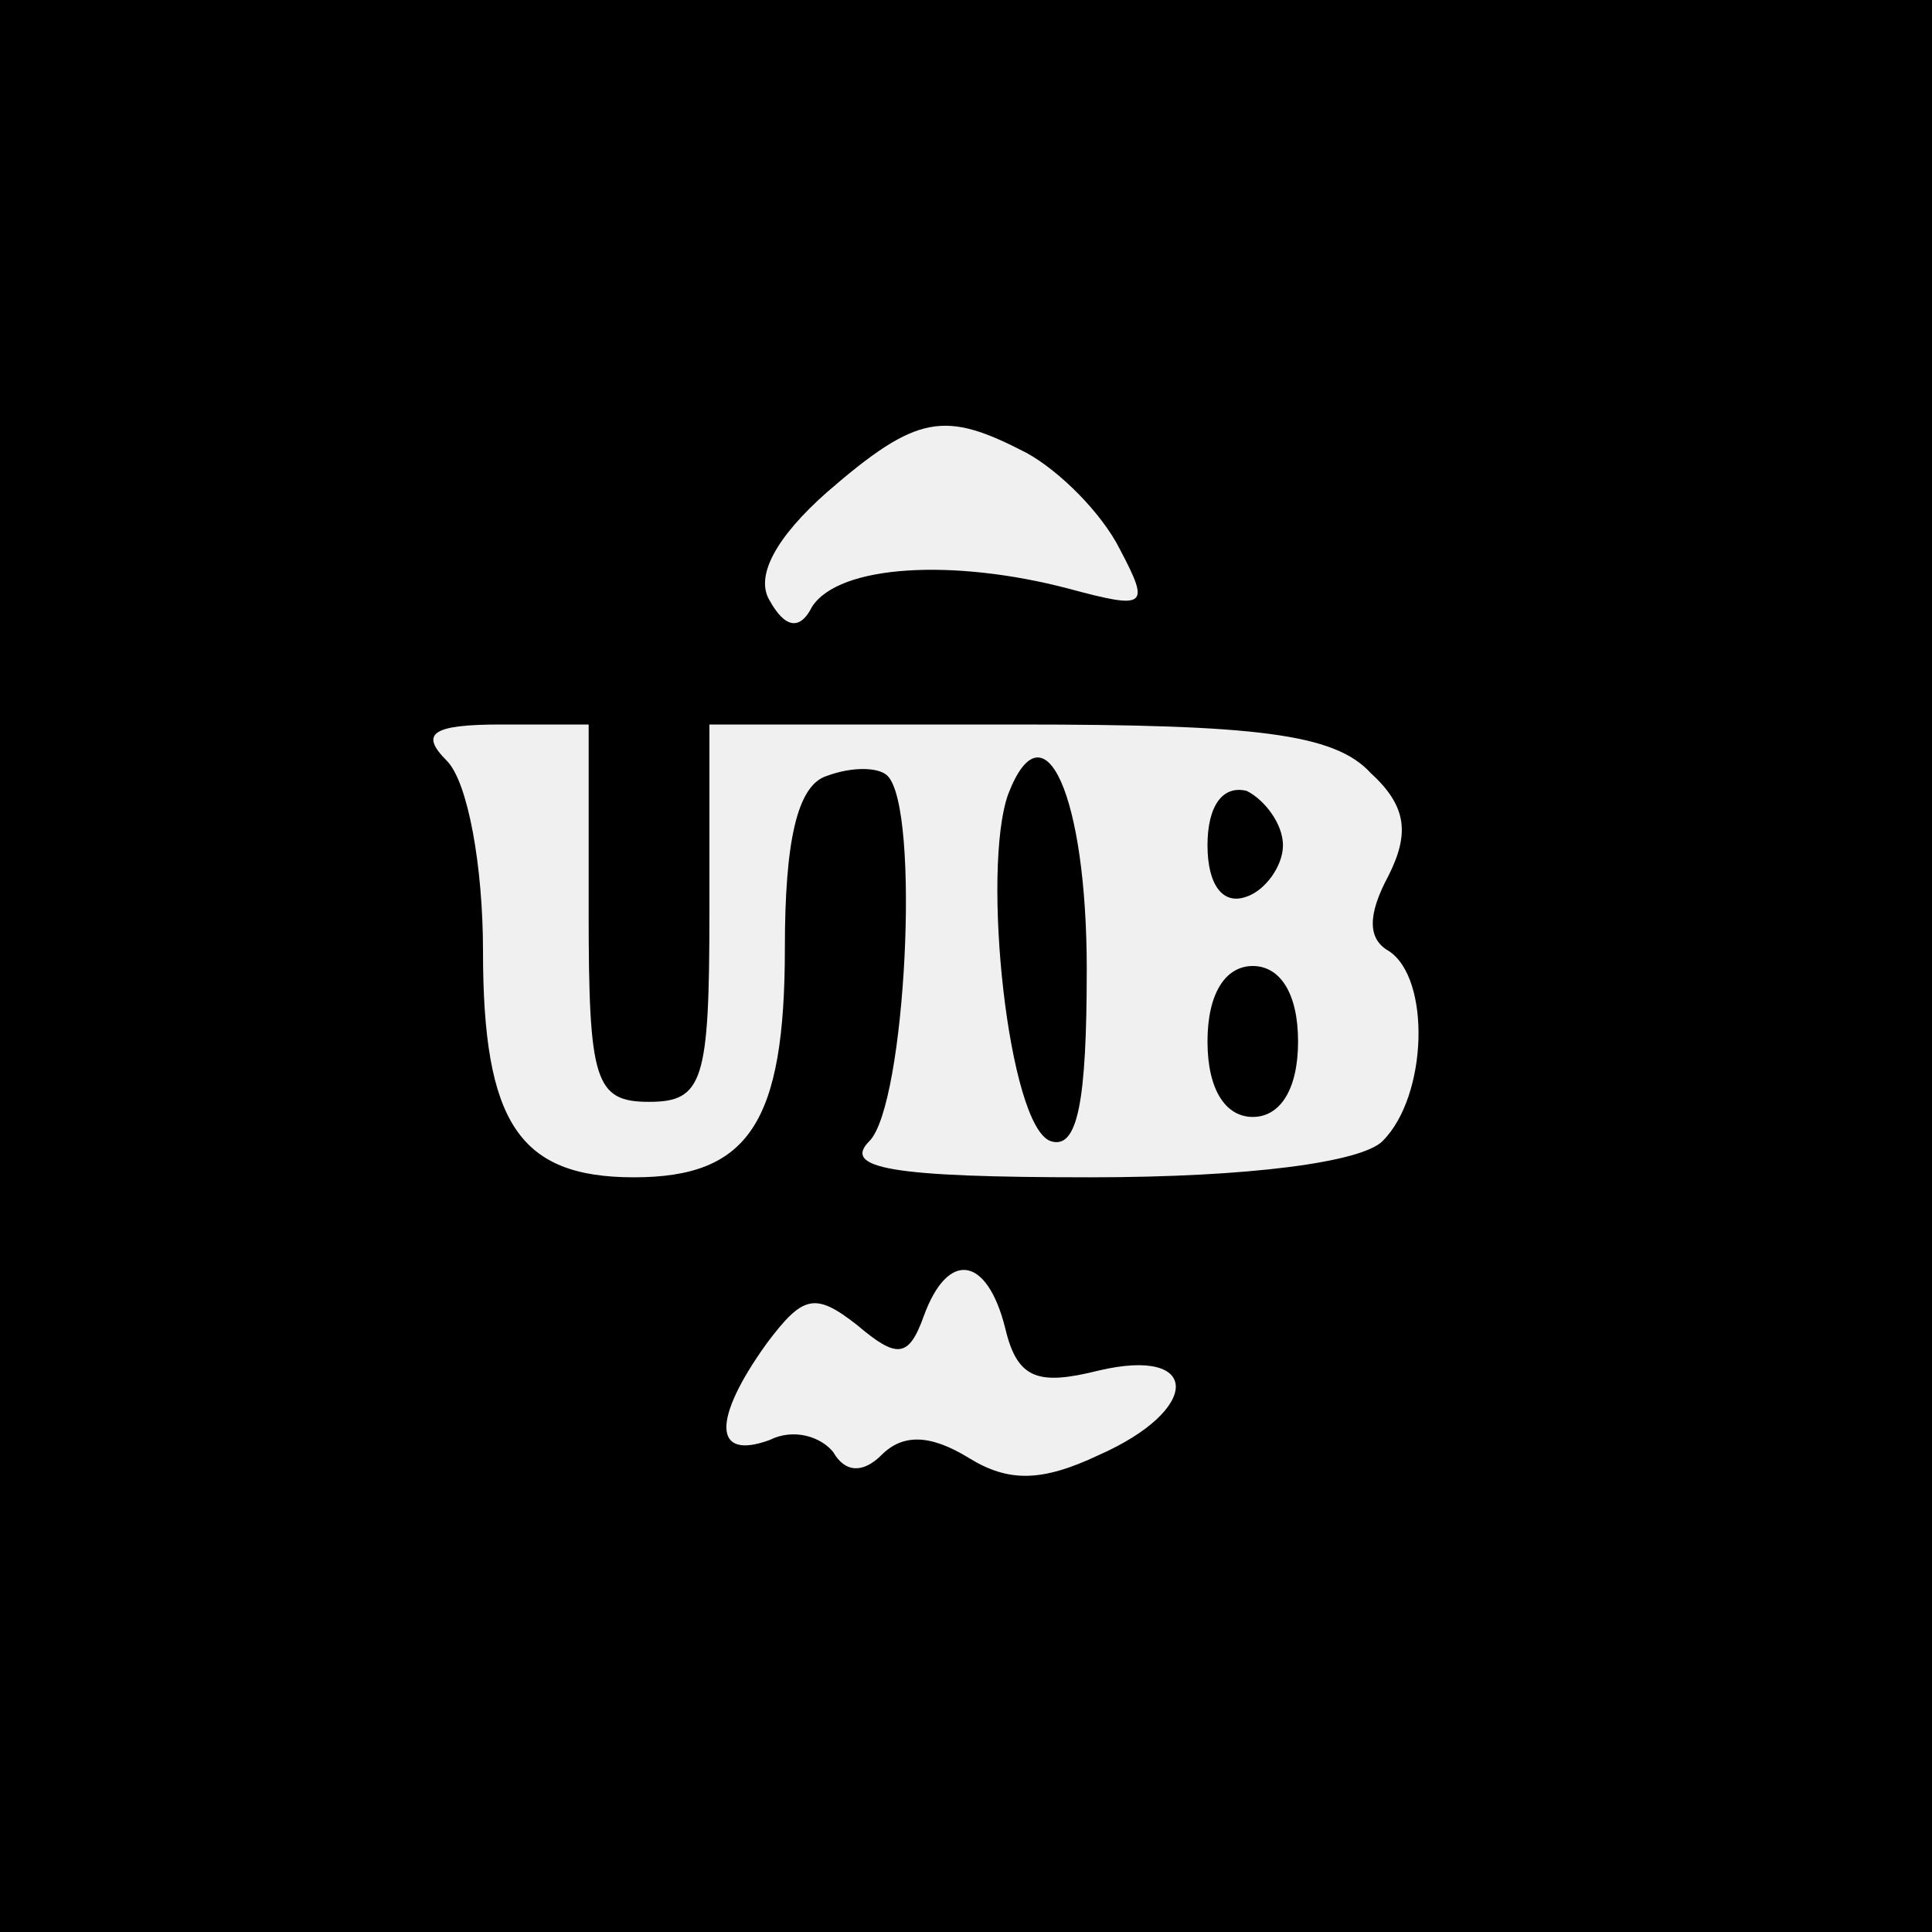
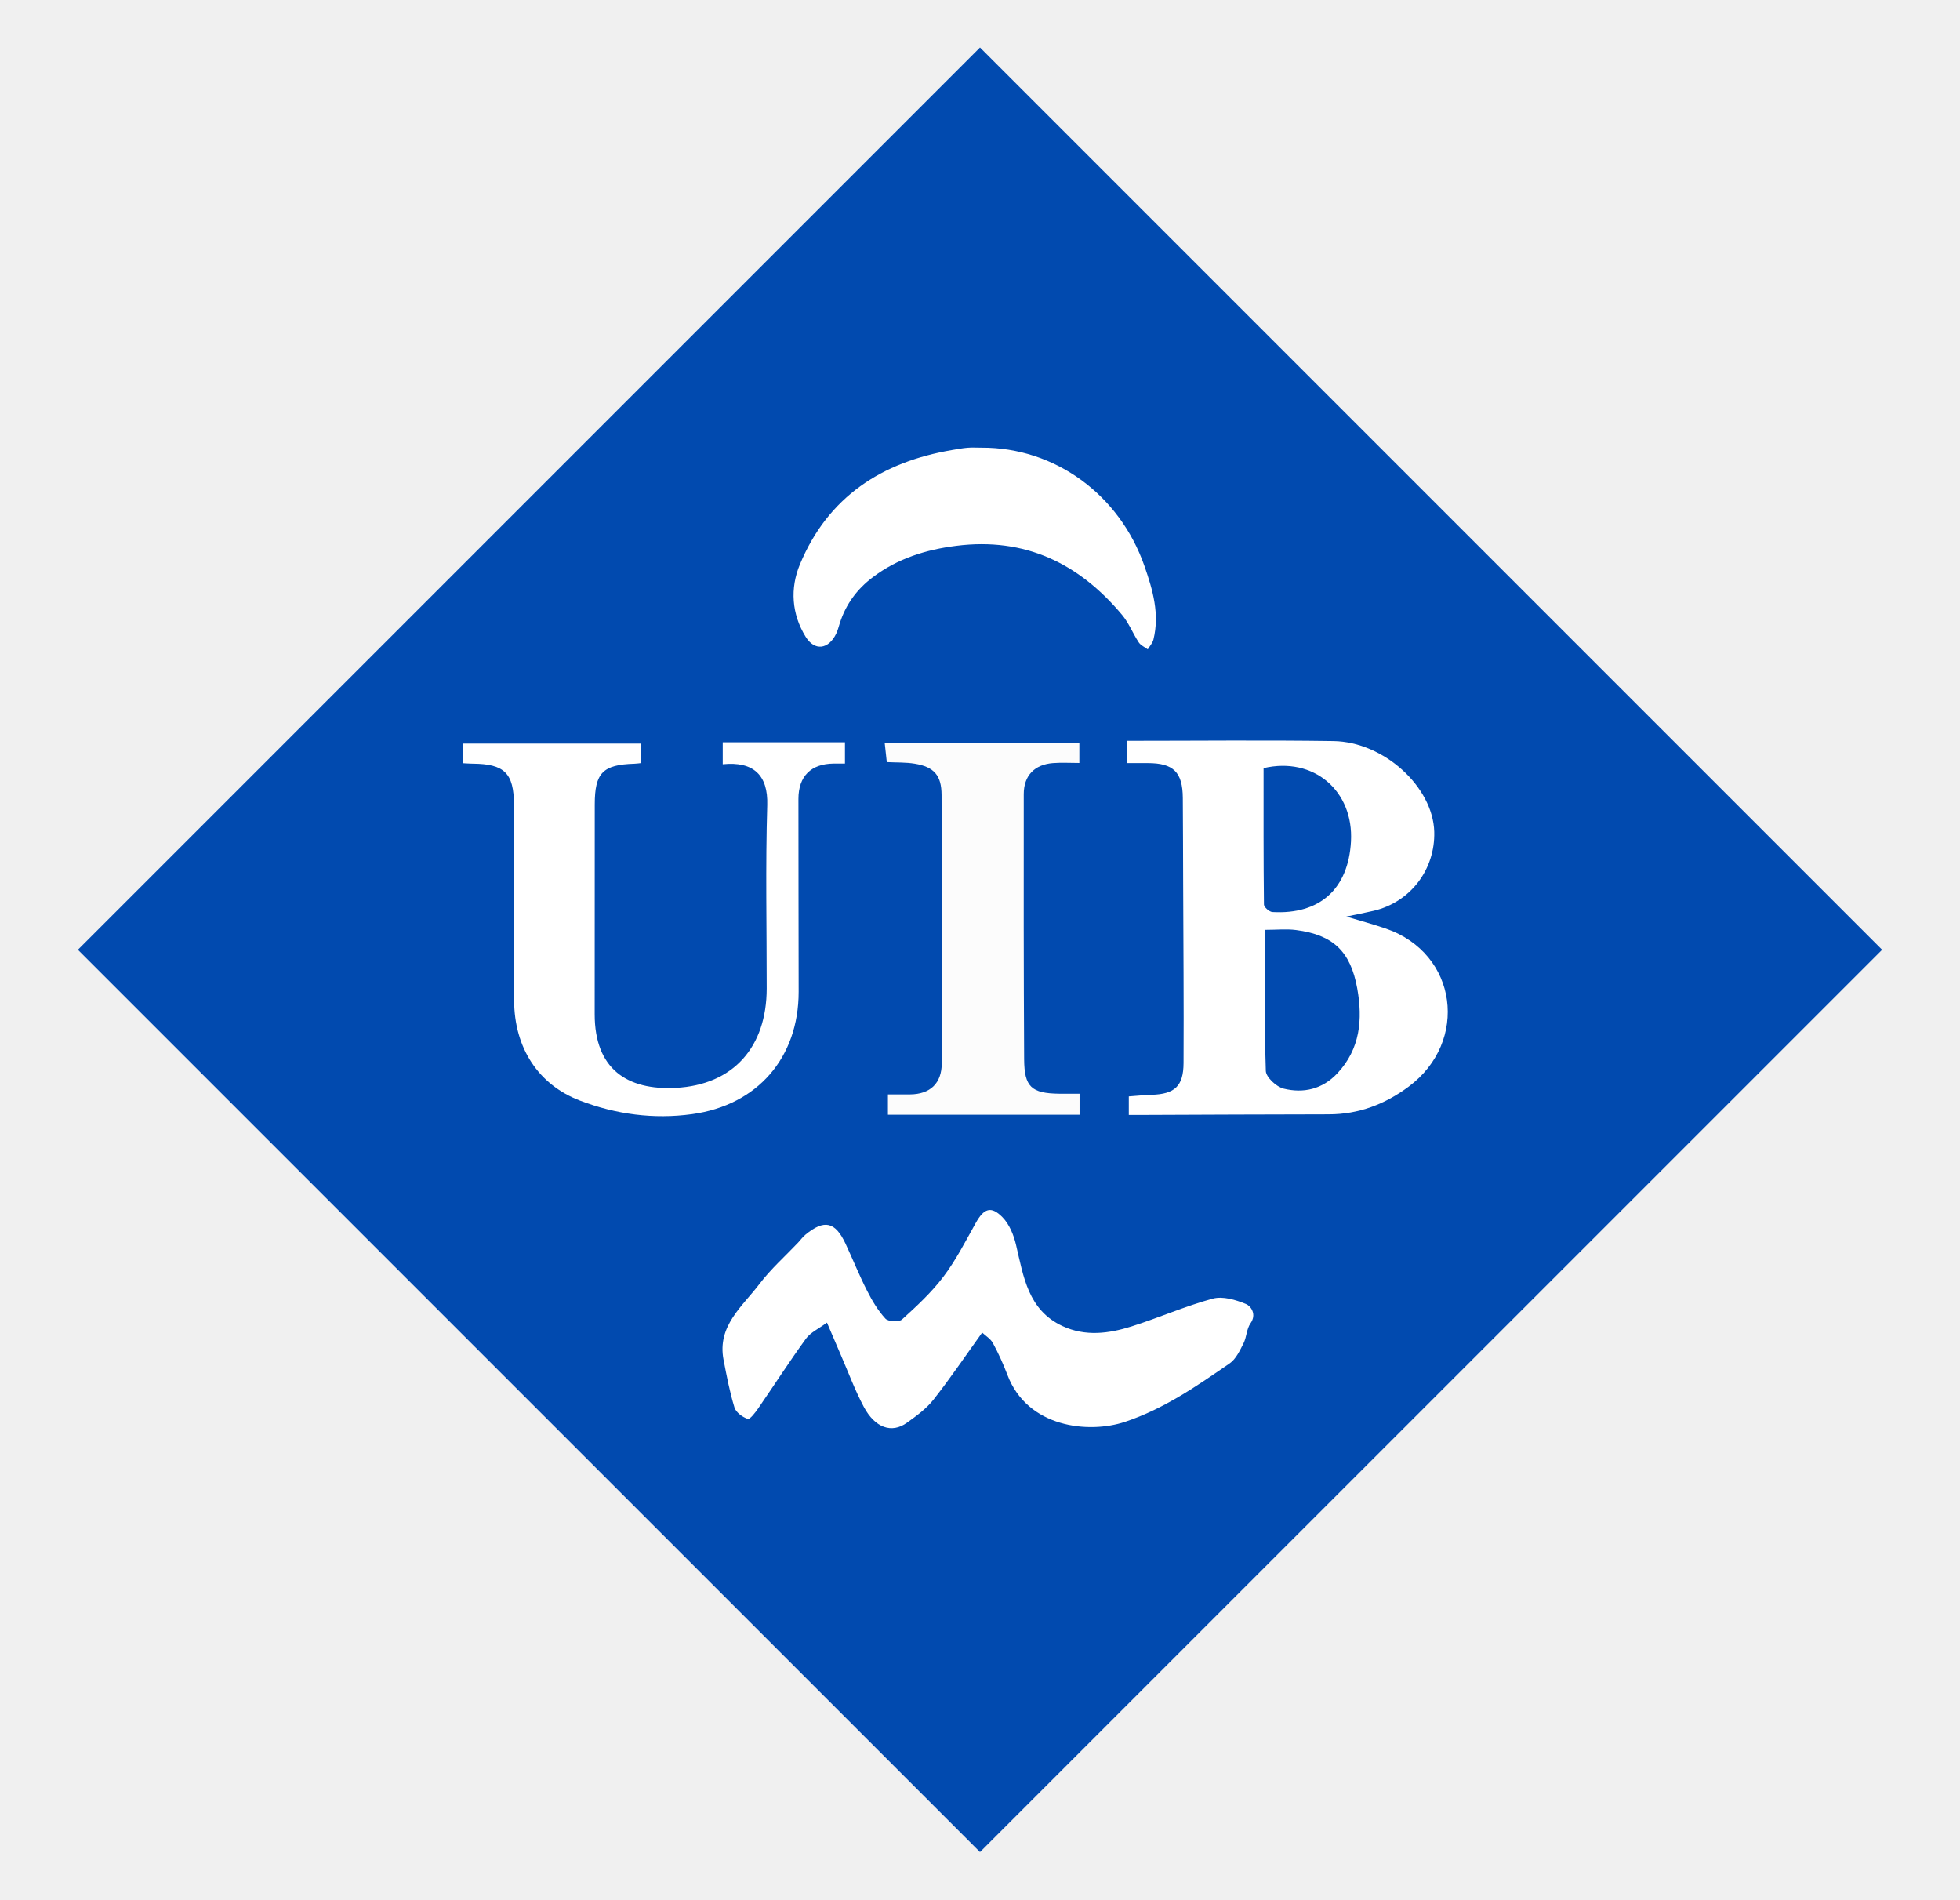
- <svg xmlns="http://www.w3.org/2000/svg" version="1.0" width="64pt" height="64pt" viewBox="0 0 64 64" preserveAspectRatio="xMidYMid meet">
-   <g transform="translate(0,64) scale(0.1,-0.1)" fill="#000000" stroke="none">
-     <path d="M0 320 l0 -320 320 0 320 0 0 320 0 320 -320 0 -320 0 0 -320z m340 170 c11 -6 25 -20 31 -32 10 -19 9 -20 -17 -13 -38 10 -76 8 -85 -6 -4 -8 -9 -7 -14 2 -5 8 2 21 19 36 30 26 39 27 66 13z m-145 -152 c0 -56 2 -63 20 -63 18 0 20 7 20 63 l0 62 102 0 c79 0 105 -3 117 -16 12 -11 13 -20 6 -34 -7 -13 -7 -21 0 -25 14 -9 13 -48 -2 -63 -7 -7 -44 -12 -97 -12 -66 0 -82 3 -73 12 12 12 17 110 6 121 -3 3 -12 3 -20 0 -10 -3 -14 -22 -14 -57 0 -58 -12 -76 -50 -76 -38 0 -50 18 -50 75 0 28 -5 56 -12 63 -9 9 -5 12 18 12 l29 0 0 -62z m138 -138 c4 -17 11 -19 31 -14 34 8 34 -13 0 -28 -19 -9 -30 -9 -43 -1 -13 8 -22 8 -29 1 -6 -6 -12 -6 -16 1 -4 5 -13 8 -21 4 -19 -7 -19 7 -1 32 12 16 16 17 30 6 13 -11 17 -11 22 3 8 22 21 20 27 -4z" />
-     <path d="M334 377 c-9 -25 0 -110 14 -115 9 -3 12 13 12 57 0 57 -14 89 -26 58z" />
-     <path d="M400 360 c0 -13 5 -20 13 -17 6 2 12 10 12 17 0 7 -6 15 -12 18 -8 2 -13 -5 -13 -18z" />
-     <path d="M400 295 c0 -16 6 -25 15 -25 9 0 15 9 15 25 0 16 -6 25 -15 25 -9 0 -15 -9 -15 -25z" />
+ <svg xmlns="http://www.w3.org/2000/svg" version="1.1" id="Capa_1" x="0px" y="0px" width="370.5px" height="359px" viewBox="0 0 370.5 359" enable-background="new 0 0 370.5 359" xml:space="preserve">
+   <g>
+     <rect x="64.67" y="58.919" transform="matrix(0.7071 0.7071 -0.7071 0.7071 181.1842 -78.4174)" fill-rule="evenodd" clip-rule="evenodd" fill="#014AAF" width="241.161" height="241.161" />
+     <path fill-rule="evenodd" clip-rule="evenodd" fill="#FFFFFF" d="M213.377,210.722c0-1.351,0-2.297,0-3.511   c1.481-0.105,2.899-0.252,4.319-0.299c4.346-0.143,6.007-1.603,6.031-5.99c0.06-11.363-0.037-22.727-0.074-34.091   c-0.018-5.342-0.028-10.685-0.066-16.026c-0.034-4.883-1.772-6.589-6.647-6.585c-1.245,0-2.49,0-3.85,0c0-1.475,0-2.615,0-4.209   c12.994,0,25.981-0.142,38.964,0.047c9.564,0.139,18.832,8.689,19.062,17.141c0.193,7.135-4.508,13.294-11.419,14.927   c-1.597,0.378-3.21,0.681-5.203,1.099c2.721,0.822,5.126,1.466,7.474,2.273c13.629,4.688,15.741,21.379,4.307,29.874   c-4.481,3.329-9.438,5.228-15.088,5.233c-11.851,0.011-23.701,0.075-35.552,0.117C214.969,210.725,214.305,210.722,213.377,210.722   z M239.125,175.737c0,9.052-0.132,17.862,0.154,26.657c0.039,1.196,1.999,3.014,3.363,3.35c3.748,0.923,7.32,0.124,10.135-2.867   c4.355-4.628,4.833-10.218,3.784-16.054c-1.266-7.041-4.58-10.146-11.559-11.051C243.193,175.538,241.328,175.737,239.125,175.737z    M238.853,145.171c0,8.557-0.027,17.168,0.071,25.778c0.006,0.498,1.01,1.384,1.59,1.418c8.961,0.521,14.358-4.358,14.86-13.31   C255.911,149.45,248.32,142.958,238.853,145.171z" />
+     <path fill-rule="evenodd" clip-rule="evenodd" fill="#FFFFFF" d="M156.32,249.964c-1.552,1.156-3.107,1.85-3.974,3.043   c-3.124,4.298-5.997,8.779-9.015,13.156c-0.552,0.8-1.584,2.142-1.976,2.008c-0.995-0.34-2.231-1.229-2.517-2.159   c-0.903-2.94-1.48-5.989-2.065-9.019c-1.236-6.407,3.568-10.079,6.804-14.352c2.135-2.818,4.838-5.206,7.283-7.79   c0.466-0.492,0.864-1.063,1.382-1.491c3.571-2.948,5.643-2.486,7.601,1.713c1.372,2.942,2.583,5.963,4.052,8.854   c0.953,1.876,2.06,3.749,3.47,5.281c0.533,0.579,2.56,0.692,3.137,0.169c2.783-2.521,5.588-5.117,7.839-8.099   c2.362-3.128,4.171-6.686,6.094-10.127c1.547-2.769,2.896-3.312,5.067-1.097c1.296,1.322,2.123,3.363,2.56,5.223   c1.417,6.022,2.27,12.309,8.777,15.341c4.307,2.006,8.76,1.43,13.066,0.065c5.153-1.633,10.139-3.836,15.344-5.248   c1.893-0.514,4.339,0.219,6.274,1.013c0.906,0.372,2.092,1.92,0.854,3.666c-0.739,1.043-0.718,2.594-1.318,3.774   c-0.693,1.362-1.424,2.961-2.607,3.777c-6.241,4.302-12.439,8.612-19.808,11.061c-6.852,2.278-18.406,1.098-22.194-8.838   c-0.789-2.069-1.706-4.104-2.758-6.05c-0.448-0.828-1.396-1.385-2.033-1.984c-3.194,4.44-6.053,8.678-9.209,12.682   c-1.352,1.715-3.227,3.072-5.028,4.363c-2.858,2.05-6.006,0.977-8.134-3.006c-1.675-3.136-2.911-6.507-4.332-9.777   C158.156,254.28,157.376,252.435,156.32,249.964z" />
+     <path fill-rule="evenodd" clip-rule="evenodd" fill="#FFFFFF" d="M136.62,144.44c0-1.399,0-2.791,0-4.156   c7.712,0,15.351,0,23.103,0c0,1.391,0,2.636,0,4.024c-0.672,0-1.414-0.007-2.155,0.001c-4.263,0.044-6.639,2.395-6.641,6.692   c-0.006,12.147,0.038,24.294,0.042,36.441c0.003,12.424-7.758,21.42-20.137,23.126c-7.245,0.998-14.367,0.047-21.172-2.548   c-7.929-3.023-12.432-9.979-12.476-18.919c-0.061-12.341-0.009-24.683-0.032-37.023c-0.011-5.965-1.806-7.712-7.825-7.75   c-0.565-0.004-1.129-0.053-1.855-0.088c0-1.247,0-2.369,0-3.703c11.161,0,22.375,0,33.731,0c0,1.215,0,2.345,0,3.678   c-0.373,0.037-0.821,0.111-1.272,0.124c-5.989,0.179-7.5,1.722-7.503,7.698c-0.007,13.216-0.008,26.432-0.013,39.647   c-0.004,10.382,6.161,14.385,15.297,13.92c10.939-0.556,17.211-7.76,17.218-18.769c0.007-11.563-0.244-23.135,0.104-34.688   C145.202,146.528,142.467,143.851,136.62,144.44z" />
+     <path fill-rule="evenodd" clip-rule="evenodd" fill="#FCFCFC" d="M204.069,206.71c0,1.352,0,2.584,0,3.976   c-12.047,0-24.053,0-36.224,0c0-1.109,0-2.23,0-3.848c1.37,0,2.776,0.011,4.182-0.002c3.807-0.033,5.991-2.089,5.996-5.897   c0.024-16.901,0.012-33.803-0.038-50.703c-0.01-3.682-1.413-5.301-5.064-5.902c-1.706-0.28-3.47-0.209-5.289-0.301   c-0.12-1.098-0.241-2.204-0.397-3.637c12.346,0,24.527,0,36.795,0c0,1.181,0,2.325,0,3.801c-1.717,0-3.358-0.104-4.982,0.021   c-3.493,0.271-5.525,2.363-5.53,5.863c-0.019,16.702-0.016,33.406,0.074,50.109c0.028,5.252,1.395,6.453,6.659,6.517   C201.49,206.723,202.729,206.71,204.069,206.71z" />
+     <path fill-rule="evenodd" clip-rule="evenodd" fill="#FFFFFF" d="M185.51,84.605c13.881-0.069,26.115,8.859,30.827,22.373   c1.58,4.53,2.891,9.067,1.693,13.905c-0.164,0.661-0.702,1.229-1.067,1.841c-0.579-0.433-1.33-0.751-1.705-1.318   c-1.119-1.692-1.87-3.668-3.157-5.204c-8.165-9.751-18.341-14.685-31.335-13.046c-5.773,0.728-11.067,2.391-15.754,5.914   c-3.041,2.286-5.153,5.171-6.288,8.788c-0.202,0.643-0.373,1.306-0.663,1.908c-1.429,2.967-4.069,3.335-5.768,0.58   c-2.656-4.305-2.972-9.151-1.084-13.688c5.313-12.771,15.484-19.364,28.805-21.614c0.956-0.161,1.913-0.345,2.877-0.424   C183.757,84.549,184.636,84.605,185.51,84.605z" />
  </g>
</svg>
